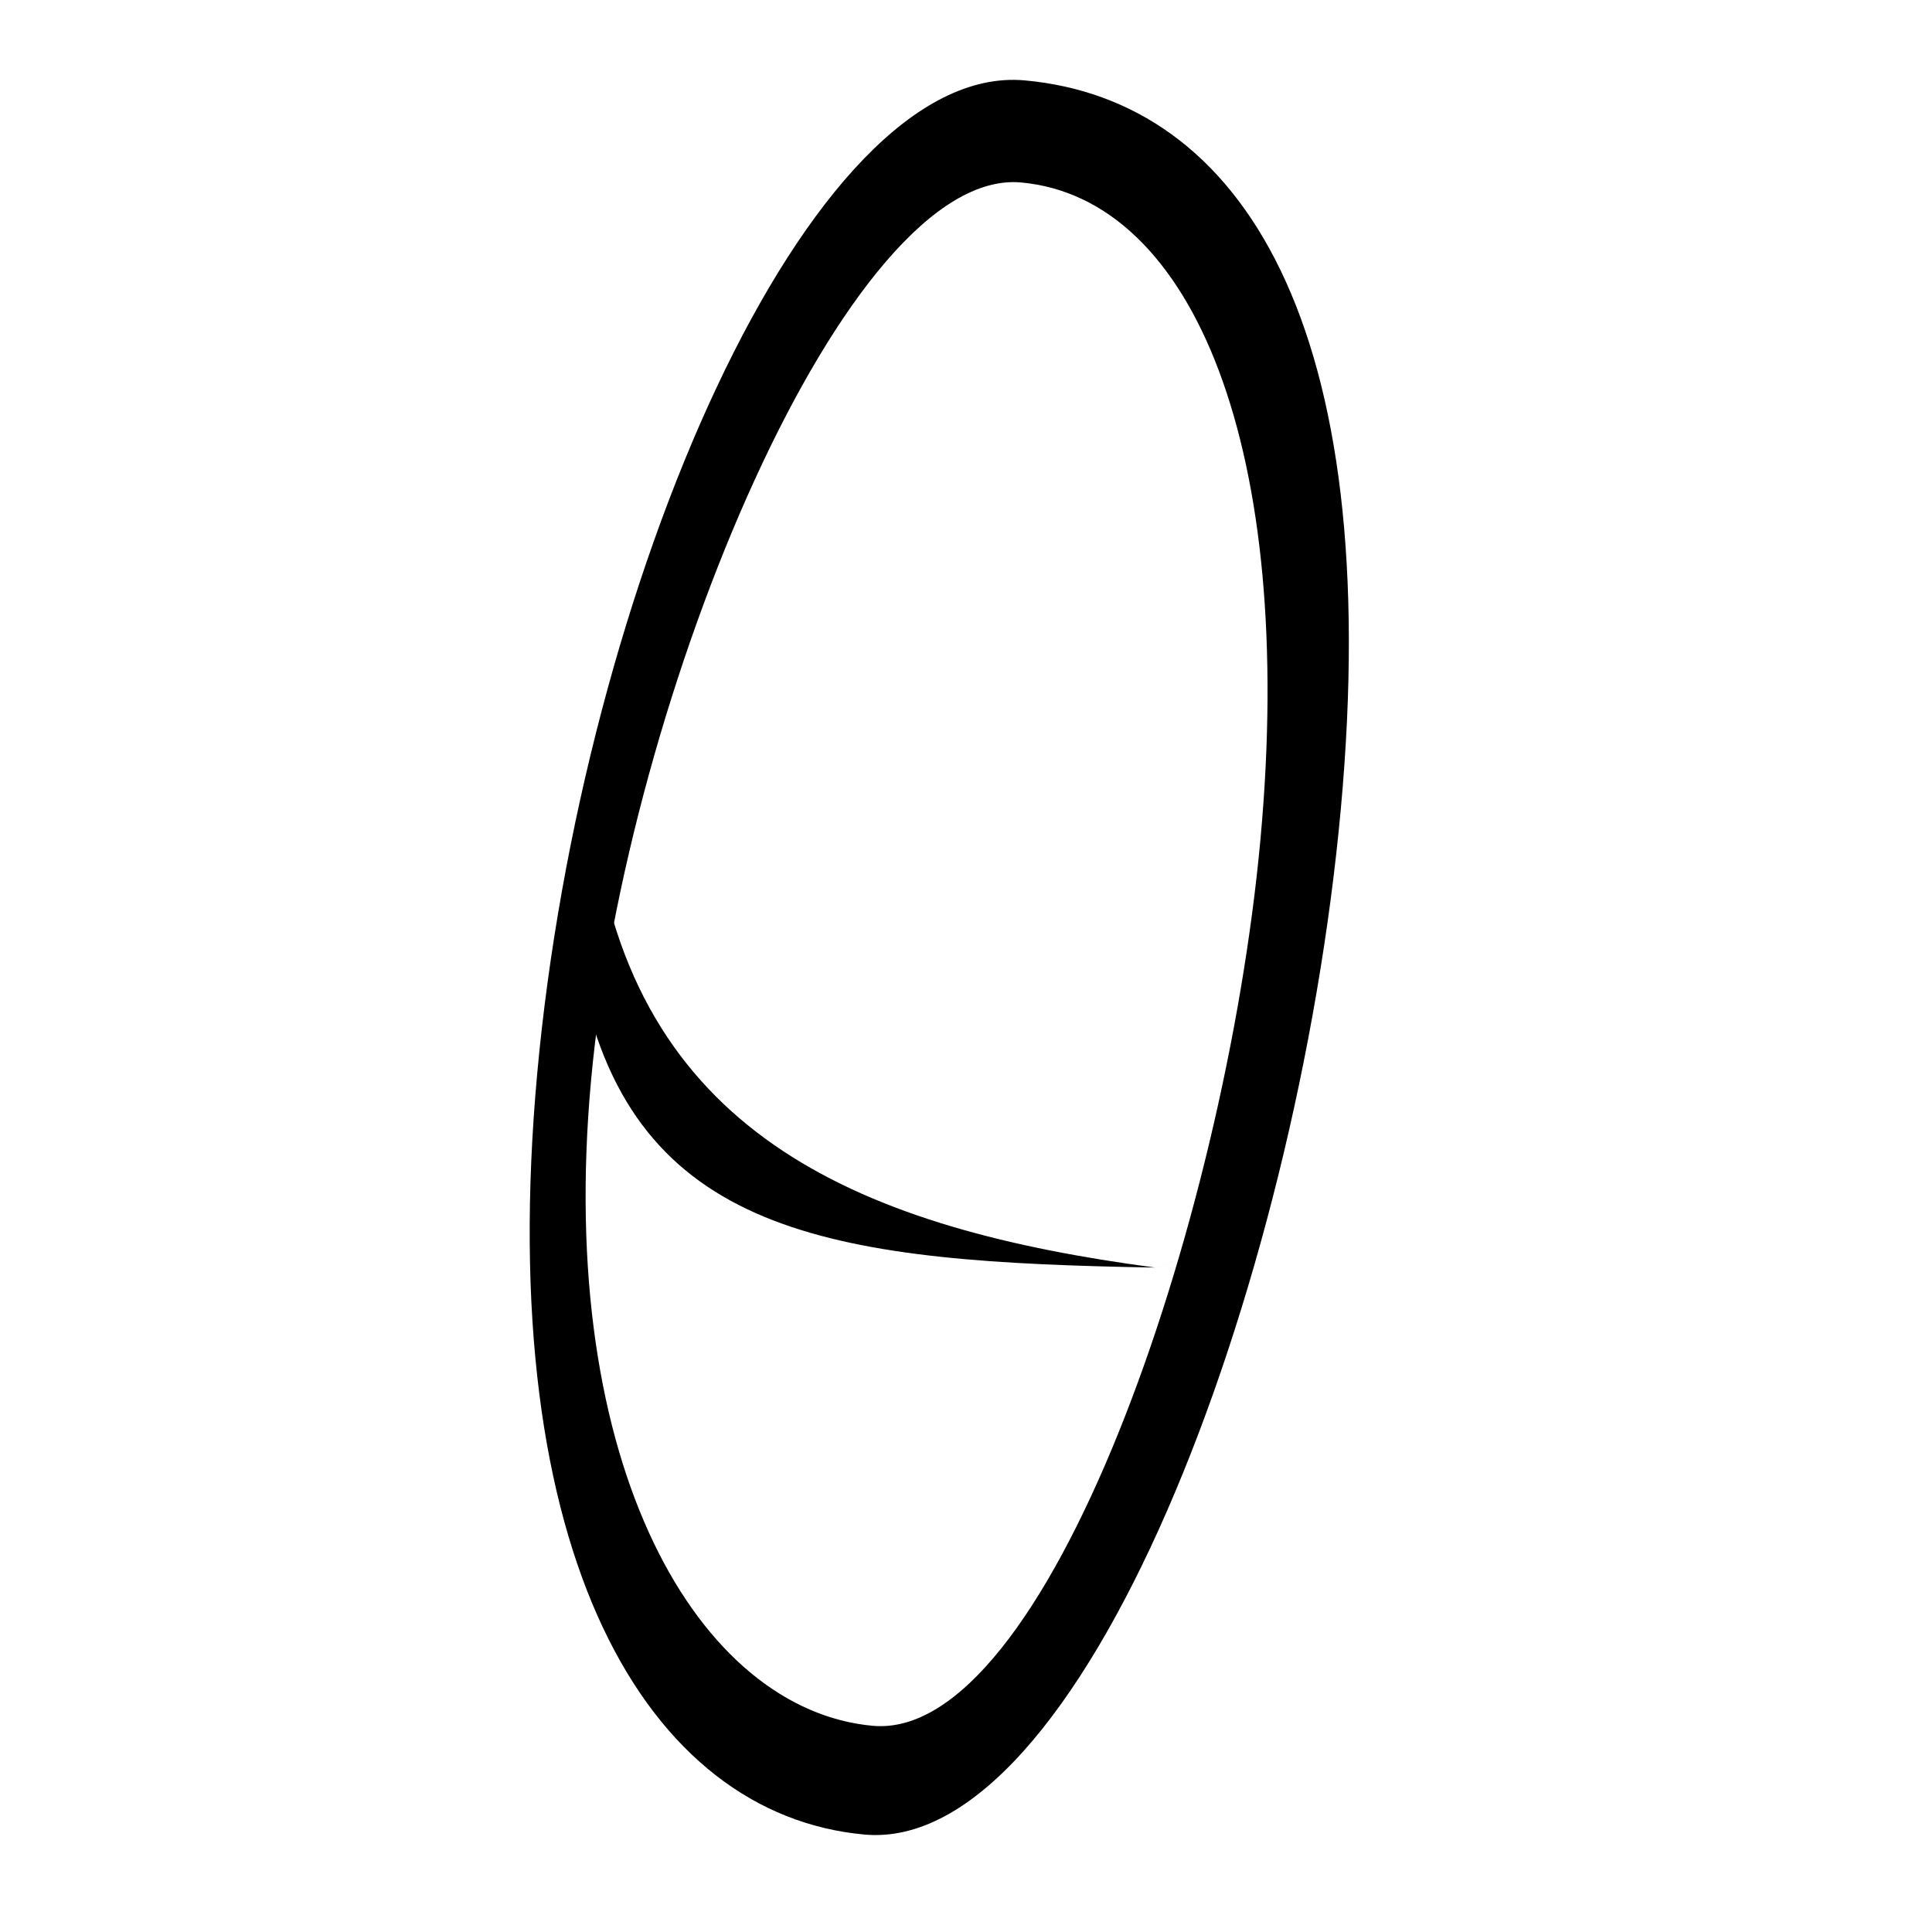
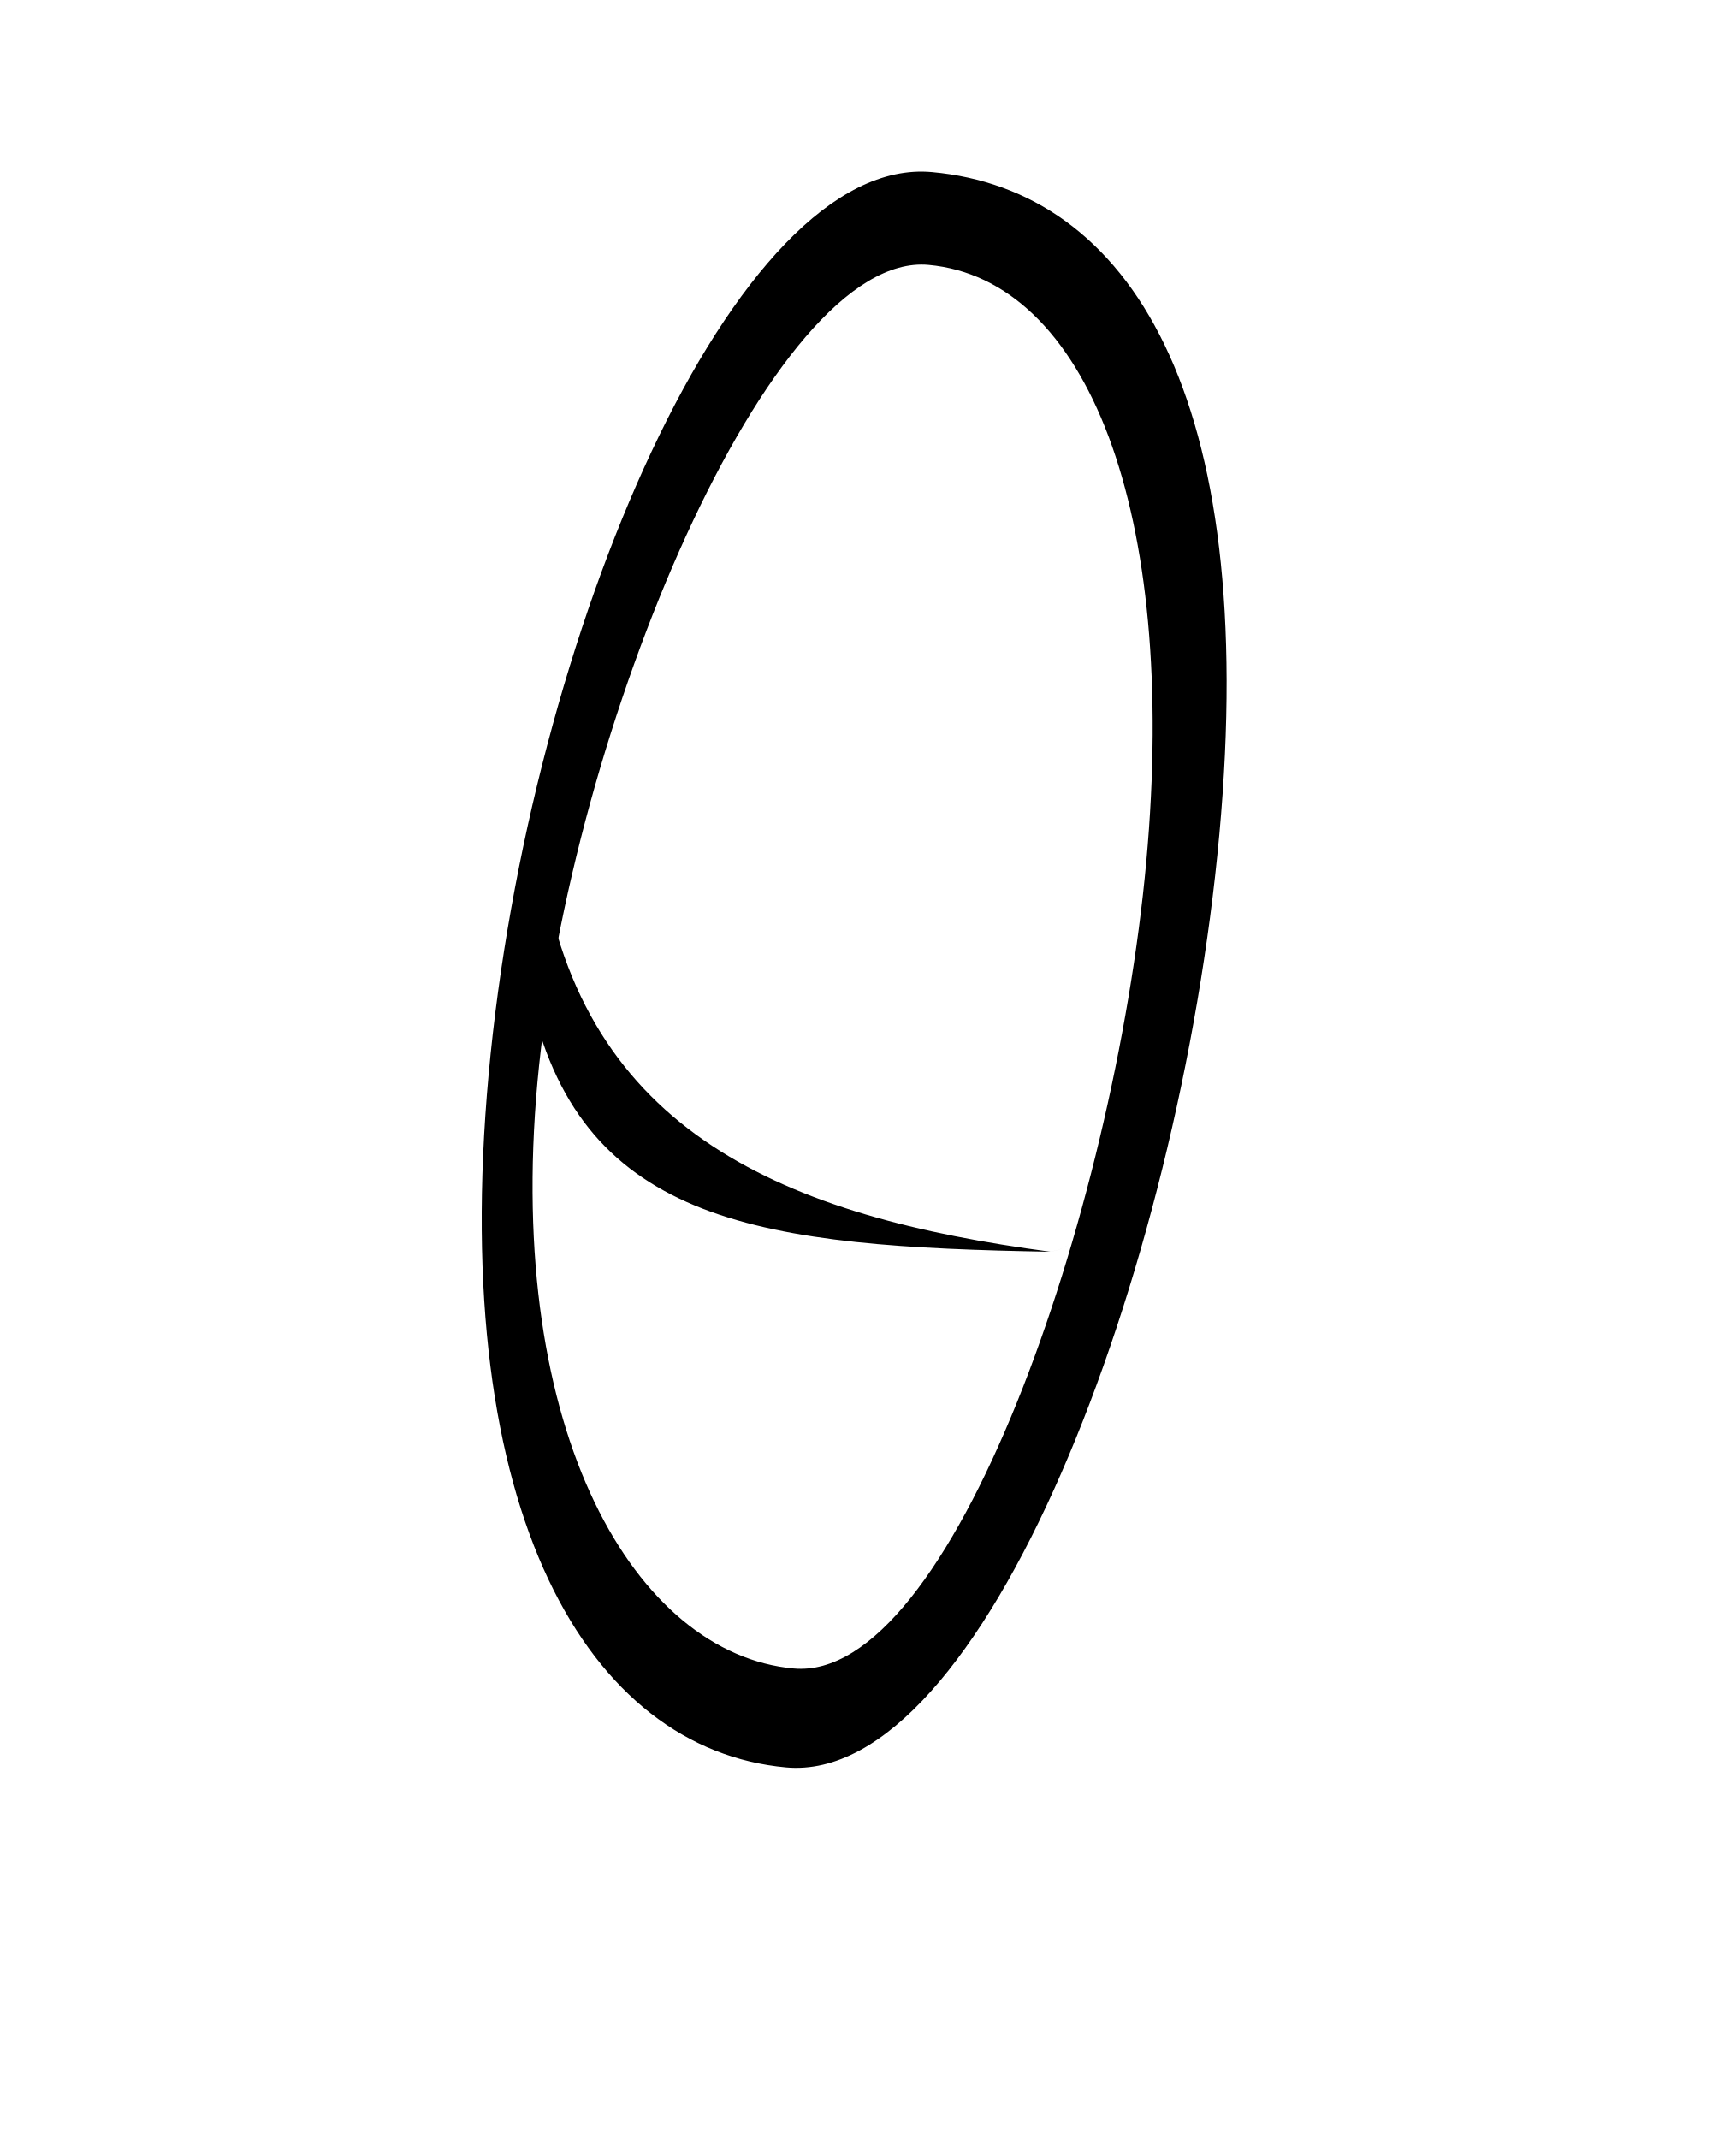
- <svg xmlns="http://www.w3.org/2000/svg" width="324.562mm" height="328.583mm" viewBox="0 0 324.562 328.583" version="1.1" id="svg8">
+ <svg xmlns="http://www.w3.org/2000/svg" width="324.562mm" height="400mm" viewBox="0 0 324.562 400" version="1.1" id="svg8">
  <defs id="defs2" />
-   <g id="layer1" transform="translate(65.39433,31.0265)">
-     <path id="path937" style="opacity:1;vector-effect:none;fill:#000000;fill-opacity:1;fill-rule:evenodd;stroke:none;stroke-width:0.212;stroke-linecap:butt;stroke-linejoin:miter;stroke-miterlimit:4;stroke-dasharray:none;stroke-dashoffset:0;stroke-opacity:1" d="M 148.967,111.593 C 154.999,45.687 137.688,2.701 108.252,0.007 78.816,-2.687 41.144,86.883 35.113,152.789 c -6.031,65.906 18.461,107.003 47.897,109.697 29.436,2.694 59.927,-84.987 65.958,-150.893 z m 13.657,-5.054 c -7.539,82.382 -44.235,177.809 -81.03,174.442 -36.795,-3.367 -63.158,-47.179 -55.619,-129.561 7.539,-82.382 46.125,-172.139 82.92,-168.772 36.795,3.367 61.268,41.509 53.729,123.892 z" />
-     <path id="path946" style="opacity:1;vector-effect:none;fill:#000000;fill-opacity:1;stroke:none;stroke-width:0.265;stroke-linecap:butt;stroke-linejoin:miter;stroke-miterlimit:4;stroke-dasharray:none;stroke-dashoffset:0;stroke-opacity:1" d="m 134.177,183.408 -1.495,0.756 -1.633,0.391 C 81.619,177.995 43.437,162.451 35.903,111.97 l -1.89,26.08 c 9.771,41.488 43.32,45.57 97.036,46.503 l 1.633,-0.391 1.495,-0.756" />
+   <g id="layer1" transform="translate(65.39433,102.4436)">
+     <path id="path937" style="opacity:1;vector-effect:none;fill:#000000;fill-opacity:1;fill-rule:evenodd;stroke:none;stroke-width:0.212;stroke-linecap:butt;stroke-linejoin:miter;stroke-miterlimit:4;stroke-dasharray:none;stroke-dashoffset:0;stroke-opacity:1" d="M 148.967,58.677 C 154.999,-7.229 137.688,-50.216 108.252,-52.91 78.816,-55.604 41.144,33.967 35.113,99.873 29.082,165.779 53.573,206.876 83.009,209.569 112.446,212.263 142.936,124.583 148.967,58.677 Z m 13.657,-5.054 C 155.086,136.005 118.39,231.431 81.595,228.064 44.8,224.697 18.437,180.885 25.976,98.503 33.515,16.12 72.101,-73.637 108.896,-70.269 c 36.795,3.367 61.268,41.509 53.729,123.892 z" />
+     <path id="path946" style="opacity:1;vector-effect:none;fill:#000000;fill-opacity:1;stroke:none;stroke-width:0.265;stroke-linecap:butt;stroke-linejoin:miter;stroke-miterlimit:4;stroke-dasharray:none;stroke-dashoffset:0;stroke-opacity:1" d="m 134.177,130.491 -1.495,0.756 -1.633,0.391 C 81.619,125.079 43.437,109.535 35.903,59.053 l -1.89,26.08 c 9.771,41.488 43.32,45.57 97.036,46.503 l 1.633,-0.391 1.495,-0.756" />
  </g>
</svg>
